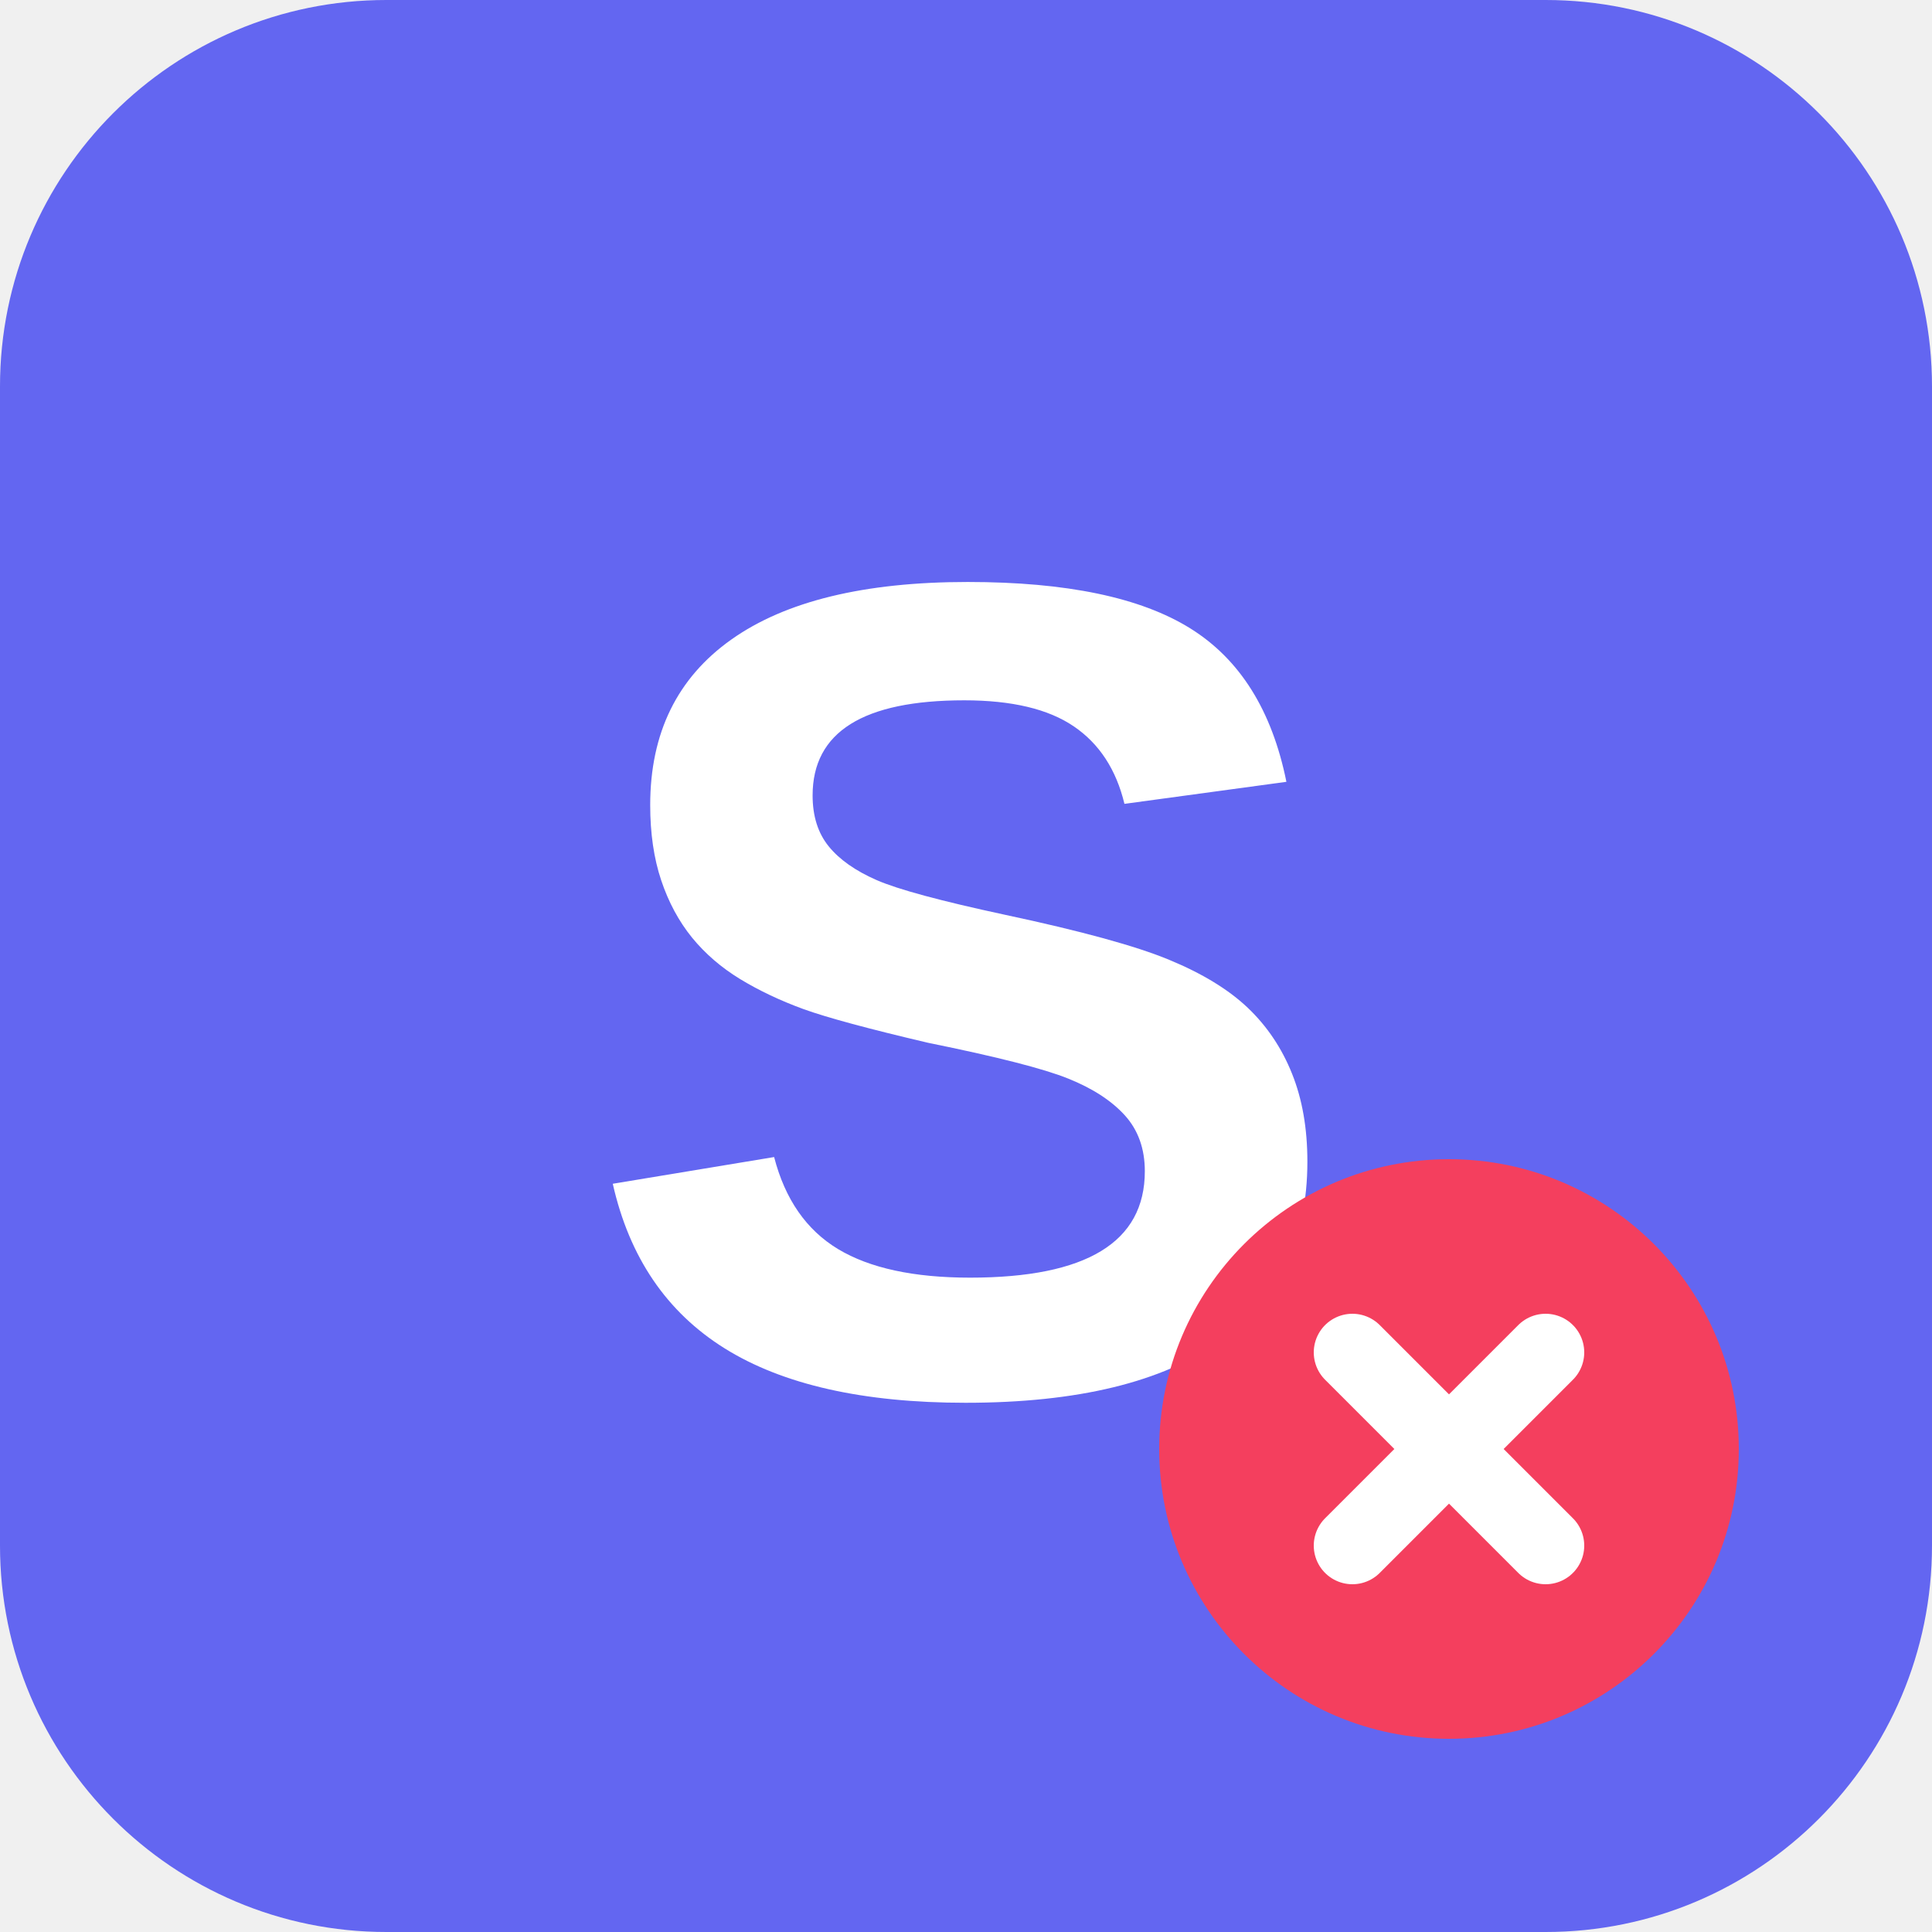
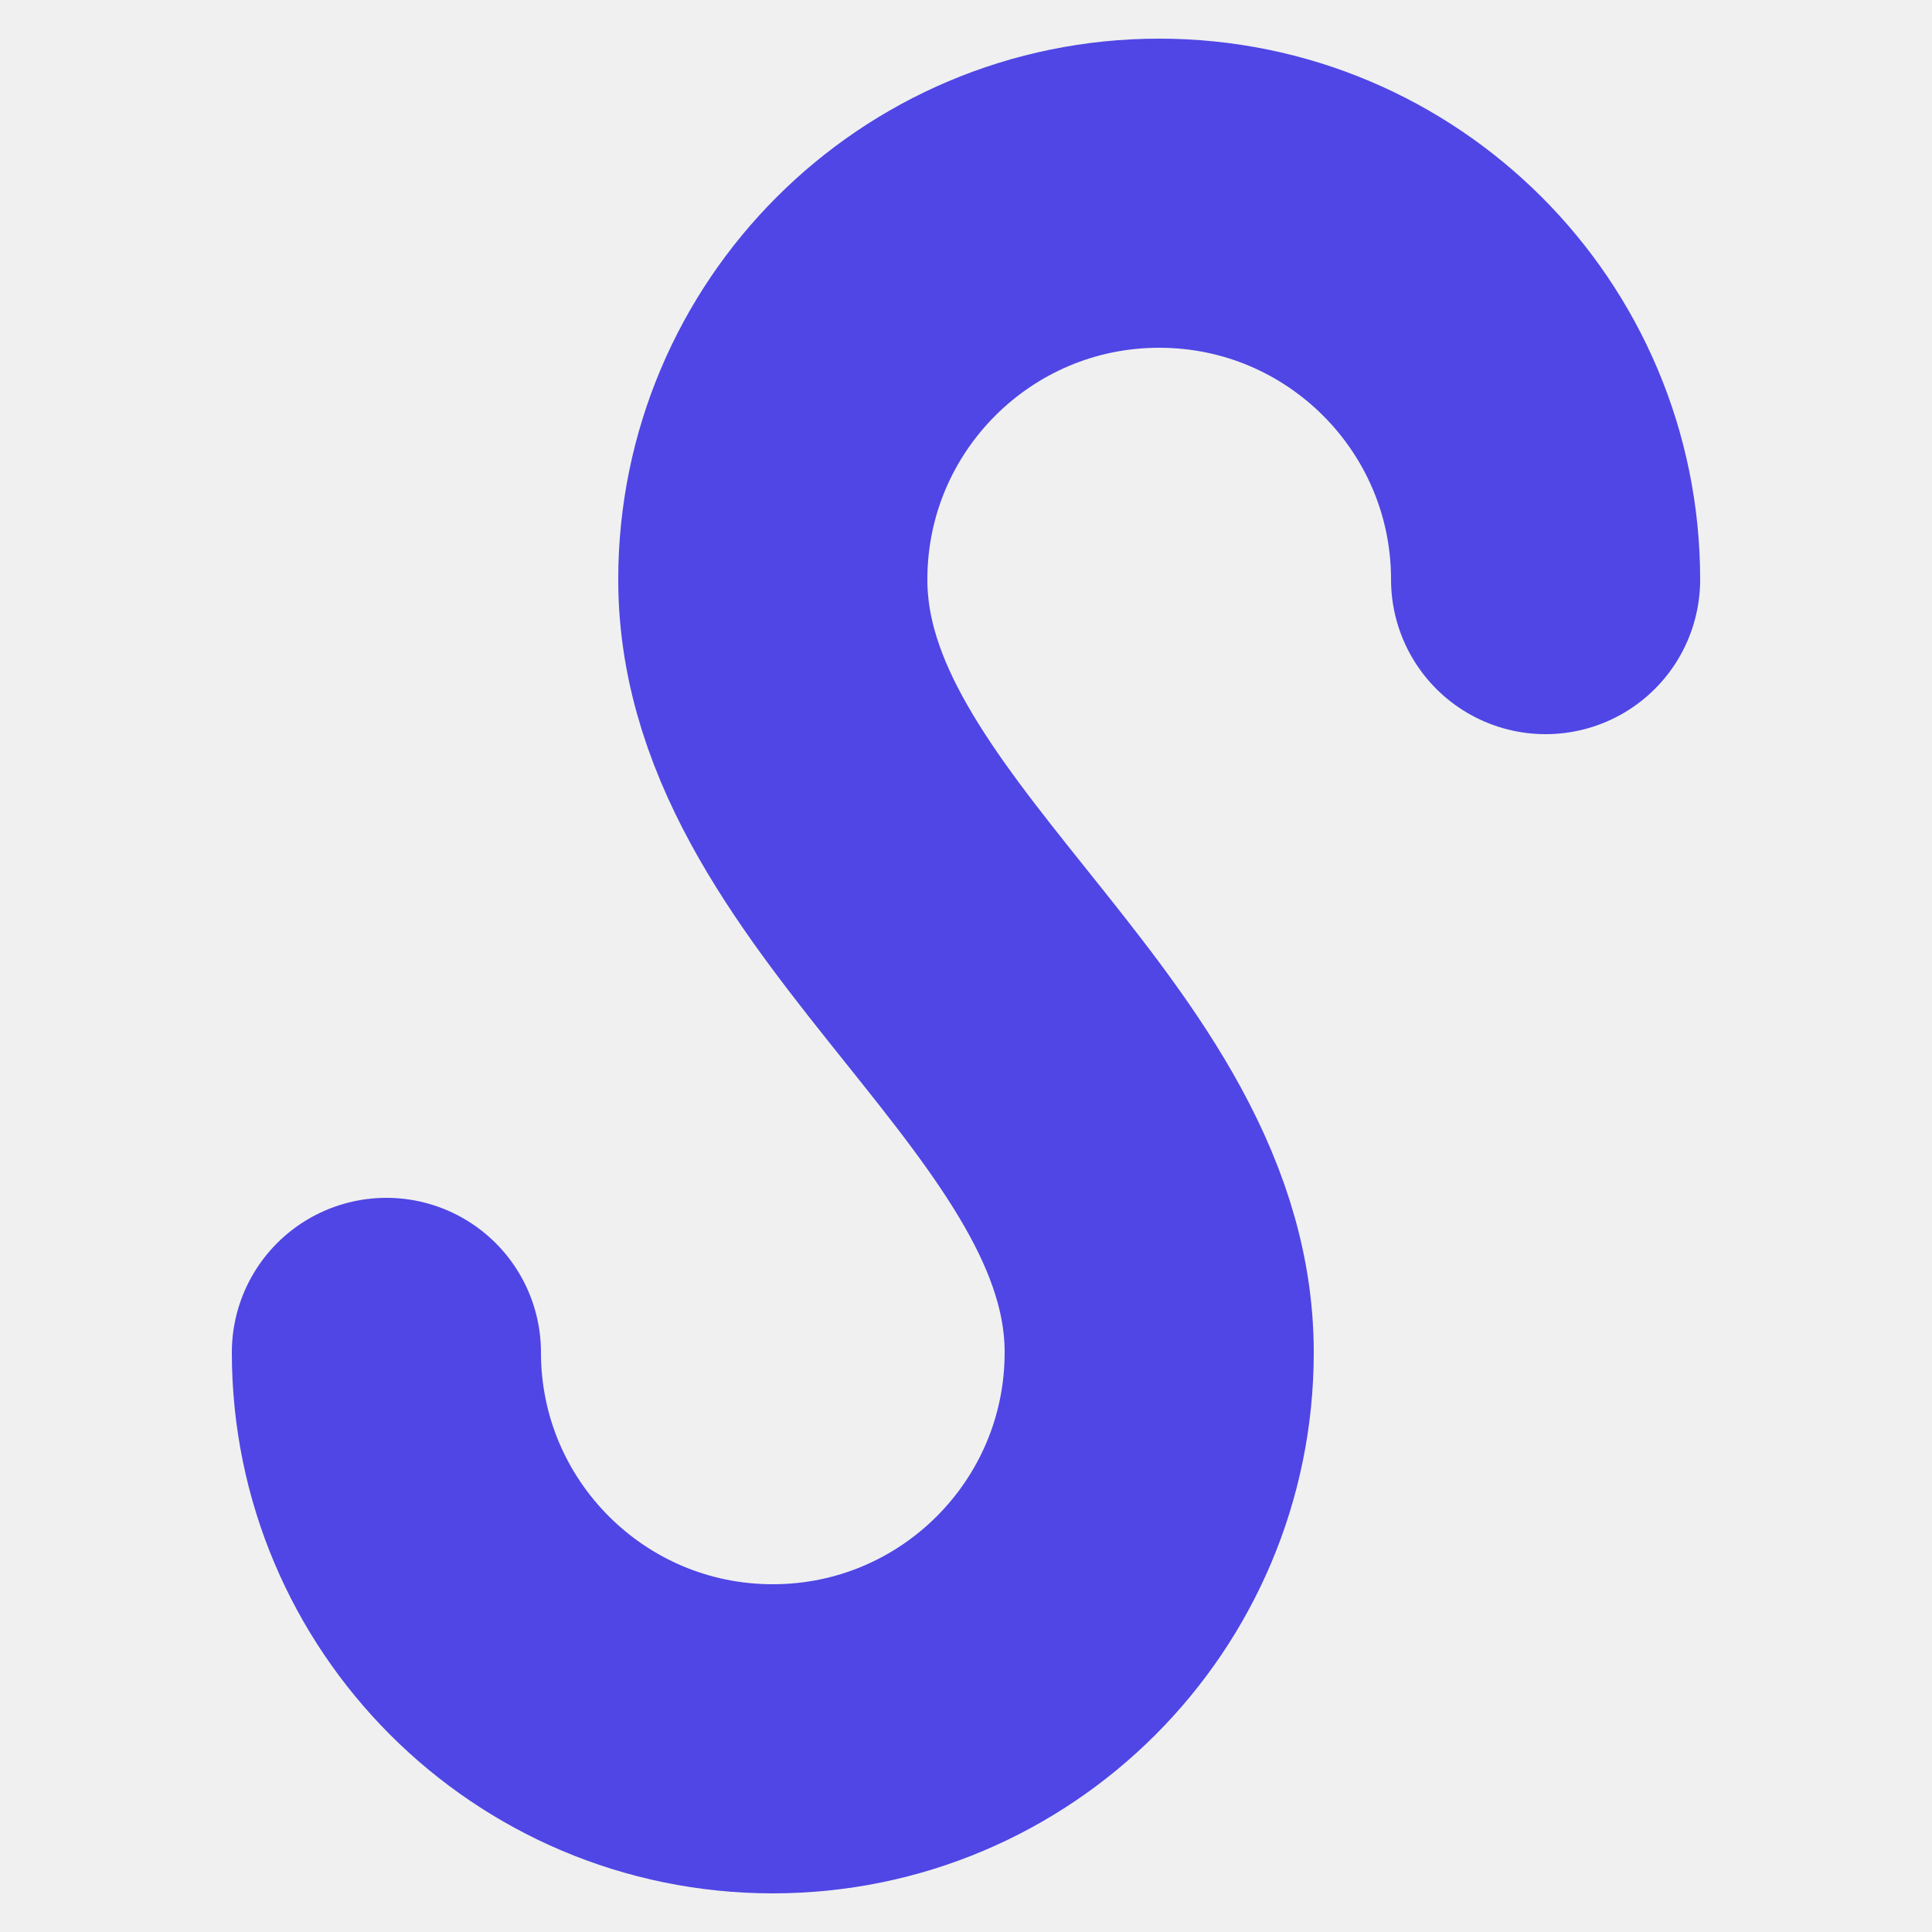
- <svg xmlns="http://www.w3.org/2000/svg" width="200" height="200" viewBox="0 0 200 200" fill="none">
-   <rect width="200" height="200" rx="40" fill="#6366F1" />
-   <path d="M60 140V60H85L115 110V60H140V140H115L85 90V140H60Z" fill="white" style="display:none" />
-   <text x="50%" y="55%" dominant-baseline="middle" text-anchor="middle" font-family="Arial, sans-serif" font-weight="900" font-size="120" fill="white">S</text>
-   <circle cx="150" cy="150" r="30" fill="#F43F5E" />
-   <path d="M140 140L160 160M160 140L140 160" stroke="white" stroke-width="8" stroke-linecap="round" />
+ <svg xmlns="http://www.w3.org/2000/svg" viewBox="0 0 100 100" fill="none">
+   <path d="M 80,30 A 20,20 0 0,0 40,30 C 40,45 60,55 60,70 A 20,20 0 0,1 20,70" stroke="#4F46E5" stroke-width="16" stroke-linecap="round" fill="none" />
</svg>
